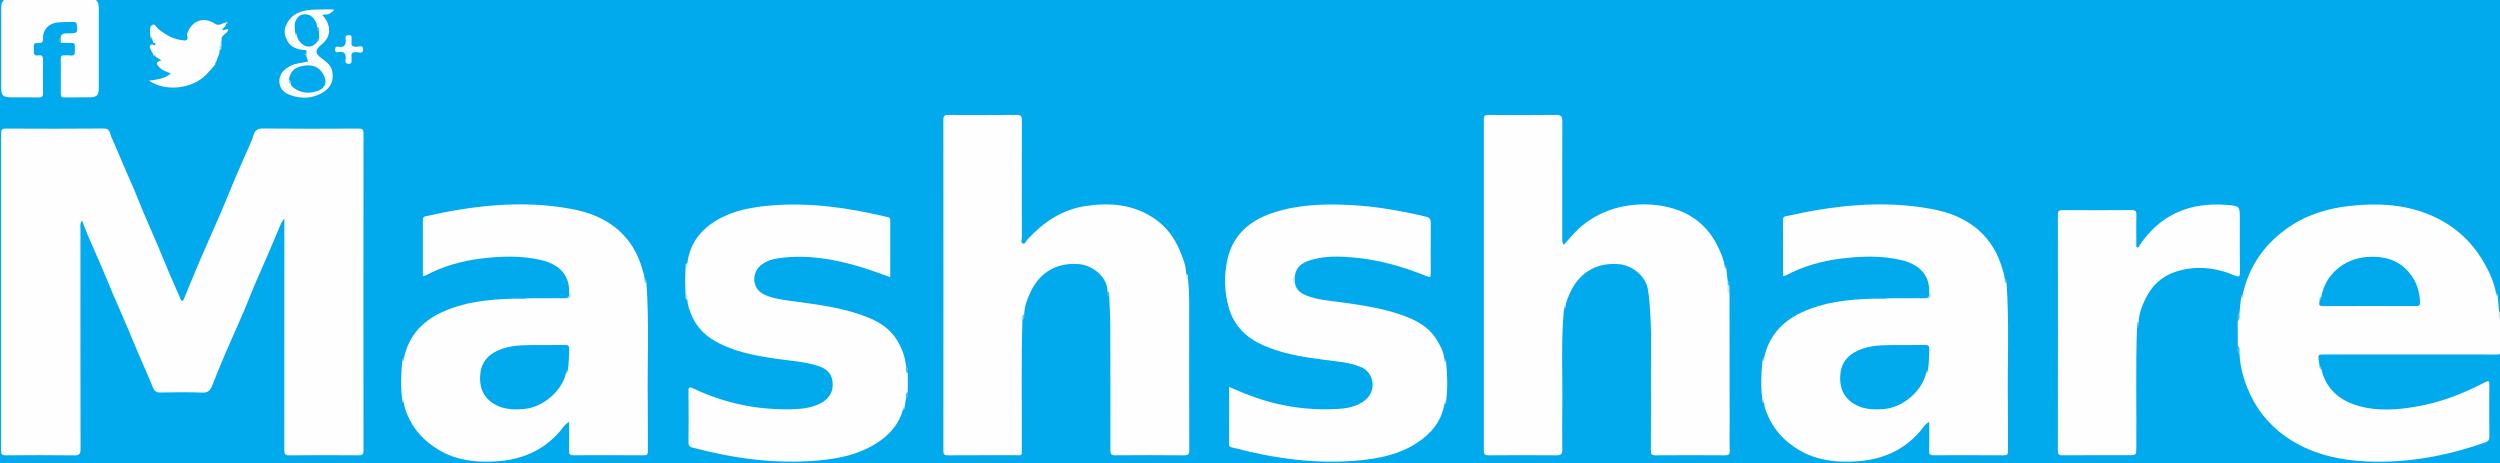
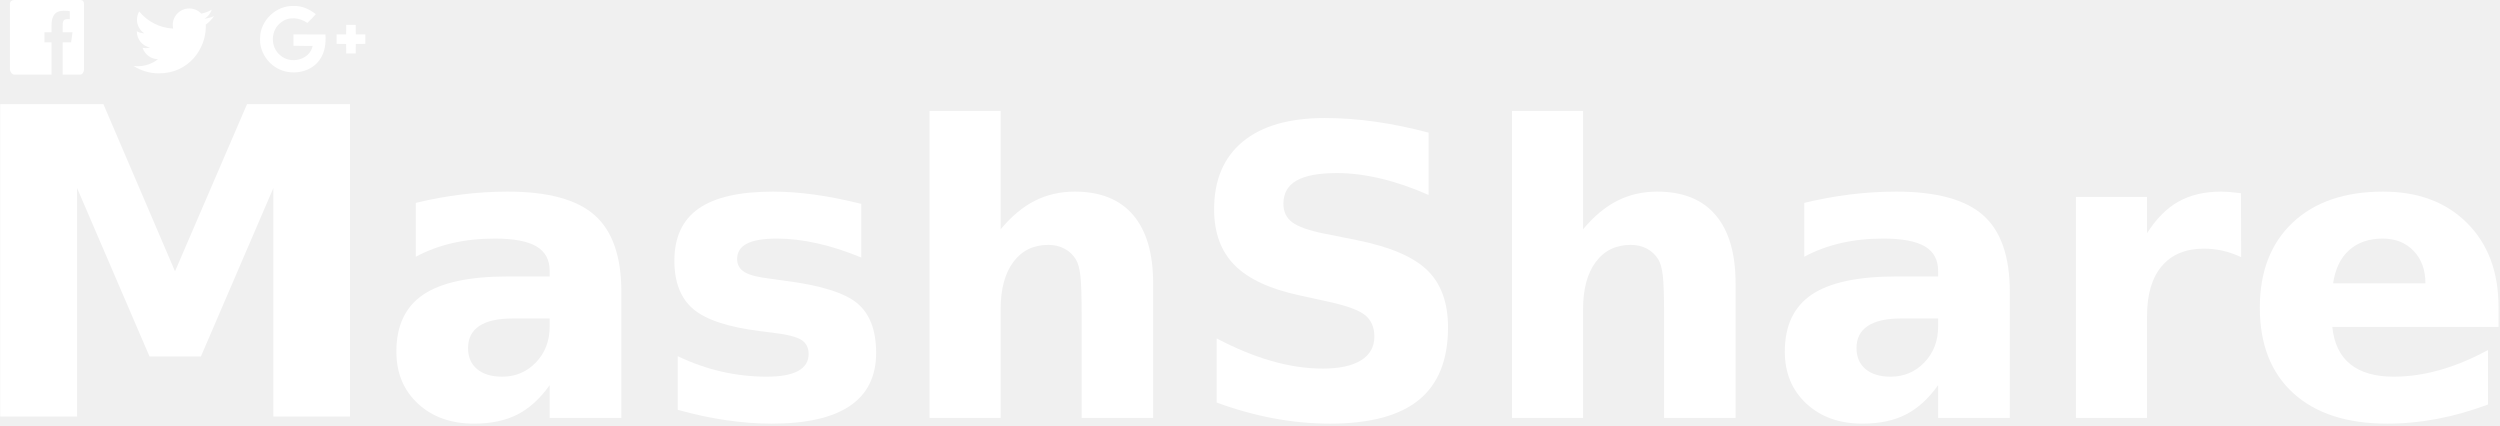
- <svg xmlns="http://www.w3.org/2000/svg" version="1.0" id="Ebene_1" x="0px" y="0px" width="809px" height="149.816px" viewBox="0 1 809 149.816" enable-background="new 0 1 809 149.816" xml:space="preserve">
-   <path fill="#00AAEC" d="M816.824,160.906c-276.218,0-552.439,0-828.662,0.017c-1.009,0-1.239-0.125-1.239-0.669  c0.025-55.787,0.025-111.574,0.025-167.36c276.625,0,553.249,0,829.875,0c0.255,0.252,0.127,0.524,0.127,0.786  c0.007,55.483,0.007,110.963,0,166.442C816.951,160.383,817.079,160.656,816.824,160.906z" />
-   <path fill="#FEFEFE" d="M26.557,72.356c-0.763,0.963-0.522,1.718-0.522,2.417c-0.016,23.827-0.032,47.654,0.033,71.481  c0.008,1.757-0.474,2.119-2.152,2.103c-7.353-0.104-14.707-0.072-22.069-0.016c-1.196,0.008-1.493-0.312-1.493-1.501  c0.032-34.239,0.032-68.479,0-102.718c0-1.188,0.305-1.52,1.501-1.511c10.581,0.04,21.162,0.08,31.75-0.022  c2.071-0.024,1.935,1.638,2.384,2.633c2.087,4.606,3.934,9.32,6.029,13.929c1.605,3.518,2.946,7.153,4.456,10.709  c1.525,3.604,3.123,7.169,4.656,10.773c1.172,2.735,2.264,5.507,3.428,8.253c1.268,2.979,2.593,5.938,3.877,8.911  c0.112,0.265,0.168,0.554,0.521,0.554s0.409-0.281,0.522-0.554c1.798-4.345,3.572-8.694,5.427-13.016  c2.199-5.112,4.496-10.171,6.695-15.285c1.533-3.548,2.93-7.159,4.448-10.717c1.509-3.541,3.099-7.048,4.64-10.581  c0.458-1.065,0.947-2.127,1.269-3.243c0.465-1.638,1.26-2.393,3.155-2.367c10.3,0.104,20.6,0.07,30.9,0.022  c1.244-0.008,1.622,0.281,1.622,1.582c-0.04,34.185-0.04,68.366-0.008,102.549c0,1.252-0.297,1.613-1.581,1.6  c-7.466-0.064-14.94-0.072-22.414,0.008c-1.39,0.008-1.646-0.434-1.638-1.709c0.032-24.173,0.024-48.337,0.024-72.501  c0-0.675,0-1.341,0-2.328c-0.979,0.931-1.252,1.951-1.629,2.826c-2.32,5.481-4.616,10.98-7.056,16.417  c-1.606,3.572-2.955,7.265-4.496,10.859c-1.863,4.346-3.846,8.621-5.708,12.967c-1.541,3.597-3.002,7.225-4.448,10.868  c-0.594,1.503-1.268,2.394-3.211,2.306c-4.52-0.2-9.056-0.104-13.576-0.04c-1.34,0.022-1.95-0.465-2.448-1.71  c-1.493-3.727-3.179-7.385-4.761-11.078c-1.172-2.746-2.271-5.516-3.444-8.261c-1.542-3.604-3.123-7.187-4.664-10.782  c-1.148-2.689-2.232-5.41-3.388-8.102c-1.589-3.691-3.235-7.36-4.816-11.055C27.745,75.567,27.216,74.066,26.557,72.356z" />
-   <path fill="#FEFEFE" d="M330.859,104.525c-0.436,13.855-0.104,27.721-0.209,41.584c-0.018,2.594,0.217,2.192-2.119,2.2  c-7.25,0.017-14.491-0.024-21.732,0.032c-1.154,0.008-1.534-0.248-1.534-1.479c0.033-35.709,0.033-71.417-0.008-107.126  c0-1.355,0.467-1.549,1.654-1.542c7.354,0.048,14.715,0.058,22.069-0.008c1.34-0.008,1.702,0.369,1.702,1.693  c-0.05,12.621-0.041,25.238-0.01,37.859c0,0.725-0.488,1.814,0.396,2.111c0.586,0.2,0.996-0.883,1.453-1.381  c5.122-5.588,11.157-9.658,18.761-10.798c7.932-1.188,15.639-0.578,22.495,4.207c3.677,2.561,6.246,6.005,7.963,10.123  c1.004,2.417,2.032,4.824,2.096,7.499c0.481,0.497,0.121,1.274,0.595,1.766c0.328,2.874,0.394,5.749,0.394,8.639  c-0.016,15.552-0.024,31.108,0.022,46.659c0.01,1.39-0.297,1.797-1.731,1.781c-7.41-0.08-14.82-0.072-22.23-0.008  c-1.3,0.016-1.571-0.361-1.563-1.6c0.022-13.52,0.008-27.038-0.04-40.549c-0.017-3.051-0.208-6.102-0.321-9.145  c-0.474-0.507-0.12-1.276-0.594-1.782c0.072-4.407-4.608-8.397-9.192-8.79c-7.03-0.594-12.61,2.504-15.663,8.959  c-1.1,2.336-2.021,4.68-2.077,7.289C331.003,103.247,331.34,104.019,330.859,104.525z" />
-   <path fill="#FEFEFE" d="M558.629,87.931c0.152,1.324,0.307,2.656,0.458,3.99c0.297,0.377,0.281,0.826,0.289,1.273  c0.104,0.939-0.258,1.938,0.289,2.834c0.016,13.979,0.031,27.953,0.048,41.933c0,2.938-0.073,5.884,0.032,8.821  c0.056,1.332-0.401,1.564-1.613,1.559c-7.475-0.059-14.938-0.059-22.414,0c-1.181,0.008-1.51-0.289-1.502-1.493  c0.049-8.831,0.031-17.653,0.023-26.484c-0.008-5.489,0.186-10.987-0.137-16.457c-0.191-3.18-0.312-6.405-0.906-9.554  c-0.754-4.006-4.994-7.521-9.337-7.875c-7.658-0.635-13.312,3.115-16.146,10.1c-0.418,1.035-0.906,2.022-1.012,3.146  c-0.298,0.32-0.346,0.762-0.586,1.107c-1.028,10.557-0.41,21.146-0.555,31.719c-0.063,4.641-0.049,9.288,0.008,13.928  c0.016,1.373-0.377,1.879-1.838,1.863c-7.354-0.064-14.707-0.059-22.068,0c-1.196,0.008-1.502-0.322-1.502-1.51  c0.031-35.717,0.031-71.426,0-107.143c0-1.213,0.354-1.501,1.525-1.494c7.297,0.048,14.604,0.072,21.898-0.008  c1.646-0.022,1.99,0.594,1.982,2.087c-0.04,12.564-0.023,25.128-0.018,37.692c0,0.602-0.159,1.229,0.467,2.304  c1.733-1.887,3.234-3.805,5.01-5.411c11.104-10.035,27.457-9.096,35.918-4.014c4.054,2.432,7.008,5.796,9.016,10.059  c0.892,1.903,1.789,3.798,2.087,5.917C558.341,87.136,558.39,87.585,558.629,87.931z" />
-   <path fill="#FEFEFE" d="M570.88,116.702c1.519-6.901,5.74-11.592,12.02-14.555c7.312-3.441,15.154-4.246,23.096-4.487  c1.188-0.04,2.377,0,3.564,0c4.464-0.271,8.92-0.048,13.383-0.118c1.719-0.024,1.791-0.131,1.355-1.889  c0.227-6.223-3.91-9.271-9.016-10.482c-6.357-1.512-12.781-1.285-19.203-0.529c-6.414,0.754-12.547,2.488-18.279,5.53  c-0.191,0.097-0.439,0.081-0.826,0.137c0-3.548,0-7.032,0.01-10.524c0-2.487,0.008-4.978-0.019-7.466  c0-0.675,0.072-1.155,0.899-1.341c15.542-3.484,31.188-5.291,47.036-2.393c5.827,1.06,11.295,3.123,15.782,7.265  c3.402,3.155,5.668,6.944,7.041,11.36c0.407,1.332,0.875,2.633,1.012,4.021c0.385,0.402,0.208,1.035,0.586,1.438  c0.924,12.939,0.249,25.891,0.434,38.832c0.072,5.145-0.008,10.299,0.024,15.443c0.008,0.939-0.112,1.404-1.253,1.396  c-7.635-0.059-15.271-0.04-22.904-0.018c-1.012,0.01-1.381-0.279-1.354-1.35c0.071-3.098,0.03-6.197,0.03-9.457  c-1.43,0.748-2.08,2.023-2.93,3.021c-5.275,6.115-12.051,9.104-19.942,9.703c-6.839,0.521-13.519-0.104-19.569-3.797  c-4.505-2.762-7.934-6.423-9.964-11.375c-0.498-1.205-0.933-2.377-1.044-3.662c-0.227-0.353-0.28-0.794-0.562-1.123  c-0.539-4.148-0.396-8.309,0.031-12.459C570.534,117.466,570.591,117.032,570.88,116.702z" />
-   <path fill="#FEFEFE" d="M209.187,92.667c0.932,12.939,0.257,25.891,0.434,38.832c0.072,5.145,0,10.299,0.032,15.443  c0.008,0.939-0.112,1.404-1.26,1.396c-7.636-0.059-15.271-0.04-22.904-0.018c-1.004,0.01-1.373-0.279-1.349-1.35  c0.07-3.098,0.022-6.197,0.022-9.457c-1.421,0.748-2.079,2.023-2.93,3.02c-5.274,6.117-12.05,9.104-19.942,9.705  c-6.839,0.521-13.511-0.104-19.564-3.797c-4.512-2.762-7.939-6.423-9.971-11.375c-0.498-1.205-0.923-2.377-1.043-3.662  c-0.217-0.353-0.281-0.794-0.562-1.123c-0.538-4.148-0.394-8.309,0.032-12.459c0.225-0.359,0.281-0.795,0.57-1.125  c1.509-6.901,5.74-11.592,12.018-14.555c7.313-3.443,15.157-4.246,23.096-4.487c1.188-0.04,2.376,0,3.565,0  c4.454-0.271,8.918-0.048,13.375-0.118c1.718-0.024,1.798-0.131,1.354-1.889c0.225-6.223-3.91-9.271-9.016-10.482  c-6.358-1.512-12.78-1.285-19.203-0.529c-6.415,0.754-12.548,2.488-18.28,5.53c-0.185,0.097-0.434,0.081-0.819,0.137  c0-3.548,0-7.032,0-10.524c0-2.487,0.008-4.978-0.008-7.466c-0.008-0.675,0.072-1.156,0.899-1.341  c15.542-3.484,31.188-5.291,47.028-2.393c5.827,1.06,11.303,3.123,15.781,7.265c3.404,3.155,5.668,6.944,7.041,11.36  c0.417,1.332,0.883,2.633,1.012,4.021C208.994,91.632,208.817,92.265,209.187,92.667z" />
-   <path fill="#FEFEFE" d="M809.271,104.525c0.023,3.275-0.018,6.551,0.082,9.826c0.029,1.164-0.379,1.389-1.438,1.381  c-5.596-0.049-11.188-0.021-16.786-0.021c-12.949,0-25.891,0-38.832,0c-2.229,0-2.224,0-1.895,2.207  c0.081,0.497,0.137,1.004,0.201,1.51c0.297,0.312,0.336,0.762,0.586,1.099c1.582,6.423,5.924,10.103,12.051,11.833  c6.285,1.791,12.65,1.262,18.986,0.153c7.754-1.351,15.004-4.206,21.945-7.836c1.253-0.649,1.381-0.329,1.373,0.844  c-0.031,5.604-0.041,11.198,0.018,16.802c0.008,1.021-0.346,1.486-1.275,1.814c-12.404,4.397-25.145,6.76-38.342,6.182  c-8.534-0.377-16.73-2.109-24.164-6.631c-6.014-3.653-10.582-8.646-13.576-14.964c-1.935-4.078-3.243-8.421-3.492-12.997  c-0.617-0.852,0.024-1.968-0.562-2.826c-0.009-2.666-0.023-5.339-0.031-8.004c0.65-0.836-0.024-1.943,0.578-2.785  c0.16-1.559,0.321-3.105,0.479-4.654c0.229-0.361,0.274-0.806,0.57-1.125c1.904-8.801,6.641-15.783,13.833-21.081  c6.062-4.464,13.013-6.712,20.433-7.57c8.669-1.012,17.234-0.714,25.479,2.521c7.778,3.061,13.833,8.156,18.095,15.392  c1.863,3.163,3.396,6.431,4.078,10.06c0.289,0.32,0.33,0.763,0.578,1.107c0.152,1.652,0.298,3.308,0.449,4.97  C809.319,102.566,808.653,103.681,809.271,104.525z" />
-   <path fill="#FEFEFE" d="M467.953,118.148c0.401,4.158,0.569,8.316,0.024,12.484c-0.282,0.318-0.348,0.762-0.562,1.115  c-0.971,5.617-4.295,9.575-8.919,12.596c-5.62,3.66-11.987,5.01-18.521,5.628c-13.905,1.314-27.506-0.538-40.929-4.104  c-0.562-0.145-1.355-0.07-1.349-1.141c0.048-6.101,0.022-12.201,0.022-18.504c1.8,0.754,3.43,1.453,5.082,2.119  c9.288,3.757,18.946,5.46,28.949,5.05c3.612-0.144,7.209-0.562,10.139-3.019c3.679-3.066,2.777-8.943-1.651-10.671  c-3.829-1.501-7.916-1.772-11.938-2.296c-6.663-0.865-13.286-1.895-19.509-4.654c-5.555-2.48-9.479-6.264-11.189-12.322  c-1.47-5.203-1.519-10.485-0.395-15.543c1.727-7.755,7.137-12.518,14.604-14.996c8.193-2.714,16.647-2.986,25.149-2.553  c8.253,0.426,16.369,1.861,24.413,3.757c1.365,0.321,1.646,0.875,1.63,2.149c-0.063,5.202-0.022,10.412-0.022,15.614  c0,2.039-0.008,2.058-1.83,1.325c-7.562-3.051-15.357-5.211-23.517-5.893c-4.229-0.354-8.491-0.457-12.644,0.634  c-2.812,0.739-5.459,1.847-5.949,5.29c-0.398,0.803-0.425,1.613,0.018,2.417c0.33,2.224,1.928,3.292,3.798,4.038  c3.331,1.332,6.896,1.563,10.404,2.055c6.813,0.947,13.64,1.863,20.164,4.151c4.36,1.522,8.446,3.499,11.129,7.521  c1.354,2.039,2.513,4.166,2.824,6.64C467.664,117.361,467.712,117.811,467.953,118.148z" />
-   <path fill="#FEFEFE" d="M222.44,86.1c0.803-6.519,4.479-11.022,10.025-14.145c5.323-2.986,11.191-3.99,17.174-4.479  c12.588-1.036,24.901,0.771,37.097,3.661c0.634,0.152,1.365,0.121,1.355,1.14c-0.022,6.103-0.008,12.194-0.008,18.417  c-3.292-1.141-6.374-2.345-9.537-3.292c-8.443-2.536-17.025-4.054-25.89-2.938c-2.457,0.305-4.849,0.867-6.76,2.666  c-2.689,2.52-2.48,7.23,1.228,9.088c2.778,1.389,5.812,1.75,8.831,2.166c8.196,1.141,16.45,2.049,24.261,5.064  c4.126,1.605,7.771,3.808,10.132,7.739c1.533,2.562,2.546,5.269,2.825,8.245c0.586,0.714-0.016,1.726,0.596,2.44  c-0.01,1.998-0.018,3.987-0.018,5.987c-0.521,0.617-0.048,1.51-0.586,2.127c-0.136,0.893-0.271,1.789-0.417,2.684  c-0.297,0.305-0.321,0.762-0.61,1.076c-1.411,4.961-4.72,8.372-9,10.988c-5.569,3.419-11.793,4.672-18.175,5.26  c-13.849,1.273-27.392-0.611-40.767-4.119c-1.036-0.273-1.421-0.658-1.405-1.79c0.065-5.491,0.073-10.982,0-16.476  c-0.016-1.381,0.33-1.482,1.485-0.938c10.164,4.834,20.881,7.062,32.128,6.752c3.18-0.088,6.311-0.449,9.191-1.951  c2.954-1.549,4.264-4.006,3.767-7.289c-0.41-2.665-2.272-4.021-4.729-4.801c-4.456-1.422-9.104-1.638-13.672-2.312  c-6.808-1.012-13.559-2.229-19.636-5.729c-3.717-2.136-6.406-5.114-7.899-9.216c-0.48-1.332-0.923-2.609-0.986-4.016  c-0.476-0.506-0.12-1.275-0.578-1.781c-0.187-2.817-0.187-5.637-0.008-8.453C222.32,87.376,221.967,86.597,222.44,86.1z" />
-   <path fill="#FEFEFE" d="M691.524,107.23c-0.436,12.846-0.112,25.689-0.209,38.535c-0.018,2.544,0,2.544-2.633,2.544  c-7.072,0-14.146-0.024-21.221,0.024c-1.146,0.016-1.541-0.232-1.541-1.471c0.041-25.465,0.041-50.93,0.01-76.395  c-0.01-1.244,0.435-1.485,1.559-1.479c7.416,0.04,14.826,0.05,22.236-0.008c1.284-0.016,1.652,0.361,1.611,1.621  c-0.079,3.115-0.029,6.23-0.016,9.337c0.008,0.41-0.201,1.021,0.41,1.143c0.514,0.096,0.506-0.516,0.706-0.819  c6.743-9.931,16.278-13.864,28.018-12.965c4.368,0.329,4.358,0.399,4.358,4.761c0,5.66-0.039,11.319,0.031,16.979  c0.018,1.469-0.318,1.699-1.66,1.132c-6.229-2.649-12.652-3.339-19.163-1.229c-4.535,1.47-7.738,4.562-9.817,8.871  c-1.124,2.328-2.021,4.688-2.119,7.306c-0.28,0.387-0.271,0.837-0.271,1.285C691.813,106.716,691.741,106.997,691.524,107.23z" />
-   <path fill="#FEFEFE" d="M19.678,13.125c0.048-0.915,0.61-1.27,1.445-1.31c0.401-0.022,0.794-0.022,1.188-0.022  c2.762-0.019,2.818-0.104,2.537-2.804c-0.064-0.648-0.281-0.897-0.915-0.875c-1.919,0.05-3.838-0.062-5.756,0.219  c-2.4,0.359-4.359,2.312-4.247,4.961c0.049,1.212-0.225,1.758-1.565,1.638c-2.167-0.201-1.196,1.509-1.381,2.48  c-0.225,1.146,0.265,1.71,1.47,1.51c1.236-0.209,1.493,0.377,1.477,1.517c-0.072,3.508-0.064,7.016,0,10.525  c0.016,1.105-0.185,1.604-1.46,1.563c-2.995-0.089-5.998,0-8.992-0.031c-2.513-0.031-3.091-0.635-3.091-3.074  c-0.008-8.542-0.008-17.094,0-25.636c0-2.487,0.65-3.179,3.179-3.187c5.435-0.024,10.862-0.008,16.297-0.008  c2.994,0,5.997-0.018,8.991,0c2.36,0.017,3.107,0.771,3.107,3.091c0,8.663,0,17.316,0,25.971c0,2.031-0.618,2.777-2.593,2.826  c-2.882,0.072-5.772-0.008-8.662,0.04c-0.835,0.008-1.043-0.312-1.043-1.092c0.032-3.789,0.04-7.586,0-11.375  c-0.008-0.883,0.257-1.229,1.156-1.148c0.619,0.064,1.252-0.062,1.863,0.032c1.333,0.201,1.614-0.385,1.557-1.604  c-0.121-2.866,0.281-2.368-2.457-2.426c-0.683-0.017-1.356-0.048-2.031-0.062C19.308,14.29,19.34,13.712,19.678,13.125z" />
-   <path fill="#FEFEFE" d="M71.073,17.276c0.016,1.341-0.747,2.449-1.1,3.679c0.048,0.4-0.041,0.745-0.377,1.004  c-0.932,1.044-1.822,2.127-2.794,3.131c-4.535,4.694-13.222,5.708-18.593,2.007c2.569-0.361,5.025-0.57,7.064-2.304  c-1.22-0.516-2.504-0.875-3.46-1.783c-1.517-1.445-1.429-1.919,0.401-2.465c-0.65-0.409-1.292-0.819-1.935-1.229  c-0.257-0.056-0.49-0.145-0.602-0.417c-0.121-0.618-0.586-1.076-0.795-1.614c-0.241-0.634-0.995-1.558,0.354-1.98  c0.225-0.081,0.369-0.227,0.409-0.466c-0.12-0.337-0.241-0.676-0.361-1.013c-0.353-0.265-0.353-0.747-0.642-1.052  c-0.024-0.337-0.056-0.674-0.064-1.011c-0.008-0.996-0.257-2.24,0.762-2.73c0.875-0.425,1.26,0.827,1.838,1.303  c2.545,2.079,5.299,3.557,8.63,3.779c0.73-0.577-0.088-1.669,0.739-2.216c1.501-4.247,5.298-5.65,9.039-3.211  c1.277,0.835,2.104-0.104,3.139-0.281c0.361-0.104,0.45,0.064,0.394,0.387c-0.097,0.771-0.683,1.205-1.237,1.7  c0.715,0.716,1.357-0.48,2.047,0.112c-0.297,0.979-1.389,1.357-1.911,2.192v-0.009c-0.481,0.36-0.145,0.938-0.345,1.372  c-0.498,0.569-0.257,1.27-0.321,1.91C71.362,16.497,71.354,16.915,71.073,17.276z" />
-   <path fill="#FBFDFE" d="M99.155,17.887c0.185-0.723-0.273-0.65-0.771-0.699c-3.653-0.329-5.331-1.734-6.254-5.178  c-0.514-0.49-0.514-0.979,0.008-1.469c1.092-4.279,4.223-5.878,7.683-6.271c2.537-0.297,5.074-0.185,7.603-0.231  c0.626-0.018,0.851,0.096,0.337,0.642c-0.249,0.386-0.594,0.643-1.068,0.707c-0.674,0.514-1.533,0.104-2.376,0.48  c1.036,1.094,1.774,2.346,2.062,3.733c0.506,2.424-0.474,4.335-2.376,5.86c-2.28,1.847-1.975,2.955,0.208,4.504  c1.381,0.979,2.762,2.03,3.227,3.805c0.73,2.762-0.152,5.29-2.553,6.872c-3.564,2.368-7.434,2.488-11.295,1.003  c-1.871-0.722-3.251-2.256-3.195-4.471c0.072-2.361,1.573-3.798,3.548-4.833c1.774-0.939,3.79-0.955,5.748-1.438  c-0.186-0.586-0.361-1.106-0.53-1.63C98.842,18.817,98.842,18.352,99.155,17.887z" />
-   <path fill="#F7FCFE" d="M112.746,12.37c0.626-0.056,1.043,0.099,1.027,0.805c-0.016,0.514,0.056,1.025-0.008,1.523  c-0.177,1.188,0.418,1.351,1.445,1.445c0.803,0.072,2.368-0.867,2.296,0.939c-0.072,1.558-1.501,0.763-2.264,0.771  c-1.188,0-1.654,0.345-1.477,1.533c0.056,0.385-0.008,0.787,0.008,1.188c0.023,0.626-0.056,1.094-0.891,1.076  c-0.771-0.022-1.196-0.265-1.076-1.092c0.297-1.95-0.176-3.155-2.504-2.665c-0.626,0.128-0.891-0.225-0.883-0.883  c0.008-0.634,0.257-1.036,0.883-0.907c2.376,0.49,2.777-0.787,2.504-2.714C111.71,12.659,112.096,12.355,112.746,12.37z" />
-   <path fill="#C4EBFA" d="M624.298,95.654c0.69,0.273,0.684,0.854,0.529,1.412c-0.16,0.604-0.705,0.691-1.229,0.691  c-4.682-0.024-9.359-0.064-14.041-0.099c2.744-0.439,5.508-0.104,8.254-0.19c1.523-0.049,3.059-0.113,4.566,0.016  C623.841,97.613,624.499,97.147,624.298,95.654z" />
-   <path fill="#C4EBFA" d="M184.163,95.654c0.699,0.273,0.684,0.854,0.53,1.412c-0.161,0.604-0.699,0.691-1.22,0.691  c-4.682-0.024-9.361-0.064-14.041-0.099c2.735-0.439,5.497-0.104,8.252-0.19c1.517-0.049,3.051-0.113,4.566,0.016  C183.705,97.613,184.372,97.147,184.163,95.654z" />
-   <path fill="#00A8E9" d="M106.974,9.176c0.506,0.963,0.417,1.91,0.088,2.842C106.5,11.062,106.709,10.123,106.974,9.176z" />
-   <path fill="#C2EAFA" d="M559.665,96.031c-1.076-0.746-0.547-1.83-0.587-2.785c0.233-0.145,0.435-0.15,0.571,0.131  C559.657,94.257,559.657,95.14,559.665,96.031z" />
-   <path fill="#B9E7F9" d="M809.271,104.525c-1.067-0.755-0.569-1.83-0.578-2.802C809.729,102.478,809.206,103.561,809.271,104.525z" />
-   <path fill="#40BFF1" d="M724.696,102.109c-0.072,0.946,0.4,2.022-0.578,2.785C724.118,103.923,723.628,102.855,724.696,102.109z" />
-   <path fill="#00A8E9" d="M92.138,10.541c0,0.488,0,0.979-0.008,1.469c-0.089,0.136-0.201,0.393-0.281,0.377  c-0.675-0.088-0.442-0.658-0.426-1.028C91.44,10.975,91.159,10.156,92.138,10.541z" />
-   <path fill="#40BFF1" d="M724.149,112.898c0.979,0.787,0.475,1.863,0.562,2.826C723.636,114.961,724.103,113.885,724.149,112.898z" />
-   <path fill="#00A8E9" d="M60.548,11.897c-0.281,0.723,0.891,1.937-0.739,2.216C60.075,13.382,59.167,12.259,60.548,11.897z" />
-   <path fill="#3BBEF0" d="M293.77,121.873c-0.934-0.638-0.546-1.593-0.596-2.44C294.194,120.042,293.793,121.006,293.77,121.873z" />
-   <path fill="#BDE8FA" d="M419.062,92.635c-0.946-0.803-0.933-1.605-0.018-2.417C419.054,91.021,419.054,91.832,419.062,92.635z" />
-   <path fill="#00A8E9" d="M72.02,12.797c0.923,0.466,0.747,1.164,0.385,2.159c-0.554-0.812-0.289-1.525-0.385-2.167V12.797z" />
-   <path fill="#40BFF1" d="M293.167,129.99c0.073-0.747-0.361-1.622,0.586-2.127C293.826,128.64,294.099,129.484,293.167,129.99z" />
-   <path fill="#59C7F3" d="M330.859,104.525c0.016-0.658-0.361-1.438,0.568-1.799C331.518,103.417,331.661,104.115,330.859,104.525z" />
-   <path fill="#44C0F1" d="M19.678,13.125c0.024,0.568,0.048,1.141,0.072,1.718C18.77,14.306,18.834,13.736,19.678,13.125z" />
-   <path fill="#B5E6F9" d="M221.863,96.327c0.827,0.388,0.658,1.102,0.578,1.783C221.614,97.725,221.823,96.994,221.863,96.327z" />
-   <path fill="#DAF2FB" d="M71.065,15.919c-0.016-0.658-0.217-1.381,0.61-1.76c-0.008,0.562-0.016,1.125-0.024,1.68  C71.482,16.064,71.282,16.072,71.065,15.919z" />
-   <path fill="#40BFF1" d="M358.362,95.268c0.884,0.369,0.578,1.124,0.594,1.782C358.146,96.656,358.282,95.958,358.362,95.268z" />
-   <path fill="#BFE9FA" d="M384.431,91.27c-0.804-0.385-0.684-1.075-0.595-1.766C384.63,89.89,384.462,90.604,384.431,91.27z" />
-   <path fill="#00A8E9" d="M118.518,16.979c-0.008,0.227,0,0.506-0.265,0.538c-0.297,0.032-0.329-0.257-0.312-0.474  c0.008-0.152,0.081-0.395,0.185-0.436C118.43,16.489,118.47,16.762,118.518,16.979z" />
-   <path fill="#BFE9FA" d="M222.44,86.1c0.088,0.69,0.217,1.39-0.586,1.774C221.87,87.224,221.558,86.461,222.44,86.1z" />
-   <path fill="#3ABDF0" d="M99.155,17.887c0,0.466,0.008,0.923,0.008,1.389C98.344,18.817,98.271,18.36,99.155,17.887z" />
-   <path fill="#91DAF6" d="M71.065,15.919c0.201-0.024,0.393-0.05,0.586-0.08c0.064,0.586,0.193,1.188-0.578,1.437  C71.073,16.826,71.073,16.377,71.065,15.919z" />
-   <path fill="#3BBEF0" d="M559.649,93.374c-0.188-0.041-0.378-0.092-0.571-0.131c0-0.439,0-0.883,0.009-1.322  C559.777,92.209,559.745,92.779,559.649,93.374z" />
-   <path fill="#60CAF3" d="M649.321,92.667c-0.685-0.281-0.666-0.845-0.586-1.438C649.418,91.511,649.457,92.057,649.321,92.667z" />
-   <path fill="#60CAF3" d="M209.187,92.667c-0.684-0.281-0.658-0.845-0.586-1.438C209.283,91.511,209.323,92.057,209.187,92.667z" />
-   <path fill="#00A8E9" d="M69.596,21.956c0.032-0.369,0.064-0.738,0.377-1.005C70.984,21.716,69.9,21.692,69.596,21.956z" />
-   <path fill="#00A8E9" d="M106.693,5.387c0.361-0.241,0.715-0.474,1.068-0.707C107.721,5.387,107.399,5.676,106.693,5.387z" />
-   <path fill="#A0DFF7" d="M130.151,130.286c0.53,0.209,0.707,0.588,0.562,1.123C130.022,131.289,130.102,130.784,130.151,130.286z" />
-   <path fill="#6BCDF4" d="M751.188,120.524c-0.636-0.136-0.645-0.593-0.586-1.099C751.101,119.633,751.349,119.97,751.188,120.524z" />
-   <path fill="#65CCF3" d="M467.953,118.148c-0.683-0.111-0.618-0.607-0.57-1.105C467.905,117.241,468.097,117.611,467.953,118.148z" />
-   <path fill="#8FD9F6" d="M292.14,133.747c-0.128-0.549,0.146-0.868,0.61-1.076C292.854,133.2,292.694,133.585,292.14,133.747z" />
-   <path fill="#60CAF3" d="M570.88,116.702c0.049,0.498,0.128,1.006-0.562,1.125C570.173,117.281,570.357,116.911,570.88,116.702z" />
-   <path fill="#60CAF3" d="M130.753,116.702c0.04,0.498,0.128,1.006-0.57,1.125C130.038,117.281,130.231,116.911,130.753,116.702z" />
-   <path fill="#A0DFF7" d="M570.286,130.286c0.529,0.209,0.698,0.588,0.562,1.123C570.149,131.289,570.229,130.784,570.286,130.286z" />
-   <path fill="#A0DFF7" d="M467.415,131.747c-0.145-0.538,0.032-0.916,0.562-1.115C468.025,131.12,468.112,131.626,467.415,131.747z" />
-   <path fill="#35BCF0" d="M691.524,107.23c0-0.338,0-0.674,0-1.012c0.177-0.217,0.369-0.227,0.578-0.064  C692.183,106.659,692.03,107.038,691.524,107.23z" />
-   <path fill="#75D1F4" d="M692.103,106.154c-0.192,0.024-0.387,0.049-0.578,0.064c-0.023-0.475-0.16-1.003,0.562-1.102  C692.095,105.464,692.103,105.809,692.103,106.154z" />
-   <path fill="#9ADDF7" d="M506.118,100.831c-0.145-0.547,0.072-0.907,0.586-1.107C506.736,100.213,506.808,100.727,506.118,100.831z" />
-   <path fill="#60CAF3" d="M725.747,96.327c0.041,0.49,0.121,1.006-0.57,1.125C725.034,96.906,725.226,96.536,725.747,96.327z" />
-   <path fill="#6BCDF4" d="M808.243,96.753c-0.635-0.139-0.65-0.604-0.578-1.107C808.163,95.855,808.396,96.199,808.243,96.753z" />
-   <path fill="#60CAF3" d="M558.629,87.931c-0.675-0.113-0.634-0.611-0.578-1.108C558.573,87.015,558.757,87.392,558.629,87.931z" />
-   <path fill="#00A8E9" d="M49.646,14.836c0.321,0.062,0.787,0.185,0.619,0.528c-0.265,0.546-0.691,0.201-1.028-0.062  C49.373,15.149,49.509,14.995,49.646,14.836z" />
-   <path fill="#6ACDF4" d="M48.642,12.772c0.498,0.177,0.73,0.522,0.642,1.052C48.819,13.623,48.506,13.334,48.642,12.772z" />
-   <path fill="#00A8E9" d="M49.678,18.898c0.289,0.008,0.554,0.058,0.602,0.417C49.822,19.548,49.517,19.556,49.678,18.898z" />
-   <path fill="#93DAF6" d="M73.12,8.79c-0.129-0.13-0.265-0.259-0.394-0.387c0.289-0.271,0.634-0.642,0.915-0.088  C73.802,8.646,73.409,8.75,73.12,8.79z" />
-   <path fill="#00AAEC" d="M623.254,121.857c-1.269,5.478-7.241,11.071-13.872,11.528c-3.308,0.225-6.599,0.08-9.497-1.733  c-3.604-2.265-4.761-5.709-4.327-9.811c0.387-3.621,2.496-5.957,5.668-7.41c3.422-1.565,7.099-1.734,10.773-1.766  c3.629-0.041,7.25,0.048,10.869-0.041c1.27-0.032,1.494,0.44,1.445,1.558c-0.104,2.208-0.059,4.416-0.449,6.599  C623.567,121.086,623.543,121.543,623.254,121.857z" />
-   <path fill="#6FCFF4" d="M623.254,121.857c-0.12-0.537,0.129-0.875,0.61-1.076C623.978,121.32,623.8,121.689,623.254,121.857z" />
-   <path fill="#00AAEC" d="M183.127,121.857c-1.269,5.478-7.241,11.071-13.88,11.528c-3.299,0.225-6.591,0.08-9.489-1.733  c-3.613-2.265-4.761-5.709-4.328-9.811c0.378-3.621,2.489-5.957,5.66-7.41c3.42-1.565,7.104-1.734,10.781-1.766  c3.621-0.041,7.242,0.048,10.87-0.041c1.26-0.032,1.493,0.44,1.445,1.558c-0.104,2.208-0.058,4.416-0.458,6.599  C183.44,121.086,183.416,121.543,183.127,121.857z" />
-   <path fill="#6FCFF4" d="M183.127,121.857c-0.128-0.537,0.12-0.875,0.604-1.076C183.851,121.32,183.665,121.689,183.127,121.857z" />
-   <path fill="#00AAEC" d="M751.188,96.97c1.18-6.719,6.982-12.339,15.061-12.836c5.139-0.314,9.713,0.866,13.197,4.896  c2.4,2.785,3.563,6.076,3.686,9.754c0.032,0.965-0.289,1.27-1.252,1.262c-10.076-0.023-20.148-0.04-30.227,0.008  c-1.83,0-0.938-1.195-1.043-1.977C750.899,97.757,750.947,97.308,751.188,96.97z" />
-   <path fill="#6BCDF4" d="M751.188,96.97c0.15,0.546-0.08,0.896-0.578,1.105C750.538,97.564,750.554,97.107,751.188,96.97z" />
-   <path fill="#01AAEC" d="M93.487,26.685c0.53-2.649,1.791-3.861,4.536-4.367c3.002-0.546,5.098,0.273,6.479,2.529  c1.589,2.609,0.835,4.841-2.119,5.724c-2.577,0.771-5.074,0.522-7.346-1.146c-0.498-0.362-0.787-0.765-0.955-1.311  C93.672,27.721,93.856,27.087,93.487,26.685z" />
-   <path fill="#00AAEC" d="M95.526,11.721c-0.041-1.341-0.426-2.746,0.152-3.99c0.602-1.284,1.605-2.248,3.267-2.103  c1.71,0.145,2.642,1.234,3.348,2.607c0.225,0.436,0.233,0.974,0.337,1.461c0.401,0.396,0.208,1.036,0.604,1.431  c0.008,0.776,0.008,1.563,0.008,2.344c-0.297,0.297-0.305,0.771-0.626,1.052c-1.598,2.328-4.52,1.966-6.109-0.771  c-0.169-0.289-0.241-0.626-0.361-0.939C95.807,12.524,95.783,12.058,95.526,11.721z" />
-   <path fill="#3CBEF0" d="M103.233,11.127c-0.69-0.273-0.69-0.827-0.602-1.431C103.321,9.971,103.313,10.532,103.233,11.127z" />
-   <path fill="#8BD8F6" d="M93.487,26.685c0.61,0.305,0.659,0.843,0.594,1.429C93.367,27.85,93.342,27.303,93.487,26.685z" />
-   <path fill="#4EC4F2" d="M102.615,14.523c-0.072-0.521,0.12-0.883,0.626-1.052C103.386,14.032,103.104,14.338,102.615,14.523z" />
-   <path fill="#A3E0F7" d="M95.526,11.721c0.642,0.12,0.65,0.594,0.618,1.091C95.638,12.619,95.397,12.275,95.526,11.721z" />
+ <svg xmlns="http://www.w3.org/2000/svg" version="1.1" id="Layer_1" x="0px" y="0px" width="503.074px" height="85.62px" viewBox="0 0 503.074 85.62" enable-background="new 0 0 503.074 85.62" xml:space="preserve">
+   <rect x="-8.045" y="18.56" fill="none" width="90.804" height="74.356" />
+   <g enable-background="new    ">
+     <path fill="#FFFFFF" d="M0.041,20.956h20.766l14.409,33.643L49.71,20.956h20.724V83.82H55.008V37.841L40.429,71.736H30.088   L15.51,37.841V83.82H0.041V20.956z" />
+   </g>
+   <g>
+     <path fill="#FFFFFF" d="M43.059,3.248c-0.595,0.263-1.234,0.439-1.906,0.521c0.686-0.408,1.212-1.056,1.46-1.825   c-0.642,0.378-1.352,0.651-2.107,0.801c-0.605-0.642-1.468-1.042-2.423-1.042c-1.833,0-3.319,1.478-3.319,3.297   c0,0.261,0.03,0.51,0.086,0.753c-2.758-0.138-5.204-1.451-6.841-3.446c-0.286,0.487-0.449,1.055-0.449,1.657   c0,1.144,0.586,2.154,1.477,2.745c-0.544-0.017-1.056-0.166-1.503-0.413c-0.001,0.015-0.001,0.028-0.001,0.042   c0,1.598,1.144,2.93,2.663,3.233c-0.279,0.075-0.571,0.115-0.874,0.115c-0.214,0-0.422-0.021-0.625-0.059   c0.422,1.31,1.648,2.265,3.1,2.289c-1.136,0.886-2.567,1.413-4.122,1.413c-0.268,0-0.532-0.016-0.792-0.047   c1.469,0.937,3.212,1.481,5.088,1.481c6.105,0,9.443-5.025,9.443-9.383c0-0.141-0.004-0.284-0.009-0.425   C42.052,4.492,42.614,3.91,43.059,3.248z" />
+   </g>
+   <g>
+     <path fill="#FFFFFF" d="M52.343,7.55c0.058-3.446,3.246-6.463,6.713-6.348c1.661-0.076,3.223,0.642,4.496,1.65   c-0.543,0.614-1.105,1.205-1.706,1.757c-1.53-1.051-3.705-1.352-5.235-0.139c-2.188,1.505-2.288,5.055-0.184,6.674   c2.047,1.846,5.917,0.93,6.482-1.896c-1.283-0.02-2.568,0-3.85-0.041c-0.004-0.76-0.006-1.52-0.004-2.28   c2.144-0.007,4.287-0.01,6.433,0.005c0.129,1.789-0.109,3.691-1.214,5.171c-1.674,2.339-5.035,3.022-7.658,2.021   C53.985,13.127,52.121,10.366,52.343,7.55z" />
+     <path fill="#FFFFFF" d="M69.671,5.007c0.635,0,1.271,0,1.911,0c0.003,0.636,0.006,1.275,0.013,1.91   c0.64,0.006,1.283,0.006,1.922,0.012c0,0.633,0,1.269,0,1.9c-0.639,0.007-1.278,0.01-1.922,0.017   c-0.006,0.64-0.01,1.273-0.013,1.909c-0.64,0-1.276,0-1.915,0c-0.007-0.636-0.007-1.27-0.013-1.906   c-0.639-0.006-1.282-0.013-1.922-0.02c0-0.632,0-1.265,0-1.9c0.64-0.006,1.279-0.009,1.922-0.012   C69.658,6.279,69.664,5.643,69.671,5.007z" />
+   </g>
+   <path fill="#FFFFFF" d="M16.173,0H2.876C2.42,0,2,0.289,2,0.741v13.211c0,0.452,0.42,1.059,0.876,1.059h7.495V8.52H8.942V6.491  h1.429V5.128c0-1.92,0.695-2.964,2.417-2.964c0.825,0,1.257,0.063,1.257,0.089v1.602h-0.562c-0.937,0-0.867,0.846-0.867,1.495v1.142  h1.981L14.307,8.52h-1.69v6.491h3.556c0.455,0,0.731-0.606,0.731-1.059V0.741C16.904,0.289,16.628,0,16.173,0z" />
+   <g>
+     <path fill="#FFFFFF" d="M125.035,58.728v25.369H110.61v-6.591c-1.918,2.7-4.076,4.665-6.473,5.896   c-2.398,1.23-5.315,1.846-8.751,1.846c-4.635,0-8.398-1.343-11.289-4.029c-2.891-2.687-4.335-6.174-4.335-10.462   c0-5.214,1.804-9.038,5.415-11.474c3.609-2.435,9.277-3.652,17.002-3.652h8.432V54.52c0-2.25-0.893-3.897-2.677-4.943   c-1.785-1.045-4.569-1.568-8.352-1.568c-3.064,0-5.914,0.305-8.551,0.913c-2.637,0.609-5.089,1.522-7.353,2.739V40.822   c3.063-0.741,6.14-1.304,9.23-1.688s6.18-0.576,9.271-0.576c8.072,0,13.899,1.582,17.482,4.745S125.035,51.607,125.035,58.728z    M103.177,64.087c-2.984,0-5.229,0.503-6.733,1.509c-1.505,1.006-2.258,2.488-2.258,4.446c0,1.801,0.605,3.21,1.818,4.229   c1.212,1.02,2.897,1.528,5.055,1.528c2.69,0,4.955-0.959,6.793-2.878c1.838-1.919,2.757-4.321,2.757-7.206v-1.628H103.177z" />
+     <path fill="#FFFFFF" d="M173.307,41.021v10.799c-3.064-1.271-6.021-2.224-8.871-2.858c-2.851-0.636-5.542-0.953-8.072-0.953   c-2.717,0-4.735,0.338-6.054,1.013c-1.318,0.675-1.978,1.714-1.978,3.116c0,1.139,0.5,2.012,1.499,2.62   c0.999,0.609,2.791,1.06,5.375,1.351l2.518,0.357c7.326,0.927,12.254,2.448,14.785,4.565c2.531,2.117,3.796,5.438,3.796,9.965   c0,4.738-1.758,8.298-5.275,10.68s-8.765,3.573-15.744,3.573c-2.957,0-6.014-0.232-9.171-0.694c-3.157-0.463-6.4-1.158-9.73-2.085   V71.67c2.85,1.377,5.774,2.409,8.771,3.097c2.997,0.688,6.041,1.032,9.131,1.032c2.797,0,4.901-0.383,6.313-1.151   c1.412-0.768,2.118-1.905,2.118-3.414c0-1.271-0.486-2.217-1.458-2.839c-0.973-0.621-2.911-1.104-5.814-1.449l-2.517-0.317   c-6.368-0.794-10.829-2.263-13.387-4.407c-2.557-2.144-3.836-5.399-3.836-9.767c0-4.71,1.625-8.204,4.875-10.48   c3.25-2.276,8.231-3.415,14.945-3.415c2.637,0,5.408,0.199,8.312,0.596C166.739,39.552,169.896,40.174,173.307,41.021z" />
+     <path fill="#FFFFFF" d="M232.047,57.021v27.076h-14.386v-4.407V63.452c0-3.891-0.086-6.564-0.259-8.02   c-0.174-1.456-0.474-2.527-0.899-3.216c-0.56-0.927-1.318-1.648-2.278-2.164c-0.959-0.517-2.051-0.774-3.276-0.774   c-2.984,0-5.329,1.146-7.033,3.435c-1.705,2.289-2.557,5.459-2.557,9.508v21.876h-14.306V22.321h14.306v23.82   c2.158-2.593,4.449-4.506,6.873-5.736c2.424-1.23,5.101-1.847,8.032-1.847c5.168,0,9.091,1.575,11.768,4.725   C230.708,46.434,232.047,51.013,232.047,57.021z" />
+     <path fill="#FFFFFF" d="M287.471,26.688v12.546c-3.276-1.456-6.474-2.555-9.59-3.296c-3.117-0.74-6.061-1.111-8.832-1.111   c-3.676,0-6.394,0.503-8.151,1.509c-1.758,1.006-2.638,2.567-2.638,4.685c0,1.588,0.593,2.825,1.778,3.712   c1.185,0.888,3.337,1.647,6.454,2.283l6.553,1.31c6.633,1.324,11.349,3.335,14.146,6.035c2.797,2.699,4.195,6.538,4.195,11.514   c0,6.537-1.951,11.4-5.854,14.59c-3.903,3.189-9.864,4.784-17.882,4.784c-3.783,0-7.579-0.357-11.389-1.072   c-3.81-0.714-7.619-1.772-11.428-3.176V68.097c3.809,2.012,7.492,3.527,11.049,4.546c3.557,1.02,6.986,1.528,10.29,1.528   c3.357,0,5.927-0.556,7.712-1.667c1.784-1.111,2.677-2.7,2.677-4.765c0-1.852-0.605-3.281-1.817-4.287   c-1.213-1.006-3.63-1.906-7.253-2.7l-5.954-1.31c-5.968-1.271-10.33-3.296-13.087-6.074c-2.757-2.779-4.136-6.524-4.136-11.236   c0-5.901,1.918-10.441,5.754-13.617c3.836-3.176,9.351-4.765,16.543-4.765c3.277,0,6.647,0.245,10.11,0.734   C280.185,24.975,283.768,25.709,287.471,26.688z" />
+     <path fill="#FFFFFF" d="M349.249,57.021v27.076h-14.385v-4.407V63.452c0-3.891-0.087-6.564-0.26-8.02   c-0.174-1.456-0.474-2.527-0.899-3.216c-0.56-0.927-1.318-1.648-2.277-2.164c-0.959-0.517-2.052-0.774-3.277-0.774   c-2.983,0-5.328,1.146-7.032,3.435c-1.705,2.289-2.558,5.459-2.558,9.508v21.876h-14.306V22.321h14.306v23.82   c2.158-2.593,4.448-4.506,6.873-5.736c2.424-1.23,5.101-1.847,8.032-1.847c5.168,0,9.091,1.575,11.768,4.725   C347.911,46.434,349.249,51.013,349.249,57.021z" />
+     <path fill="#FFFFFF" d="M404.433,58.728v25.369h-14.426v-6.591c-1.918,2.7-4.076,4.665-6.474,5.896   c-2.397,1.23-5.314,1.846-8.751,1.846c-4.636,0-8.398-1.343-11.288-4.029c-2.892-2.687-4.336-6.174-4.336-10.462   c0-5.214,1.805-9.038,5.414-11.474c3.609-2.435,9.277-3.652,17.003-3.652h8.432V54.52c0-2.25-0.893-3.897-2.677-4.943   c-1.785-1.045-4.569-1.568-8.352-1.568c-3.064,0-5.914,0.305-8.552,0.913c-2.638,0.609-5.089,1.522-7.353,2.739V40.822   c3.063-0.741,6.14-1.304,9.23-1.688c3.09-0.384,6.18-0.576,9.271-0.576c8.072,0,13.899,1.582,17.482,4.745   S404.433,51.607,404.433,58.728z M382.575,64.087c-2.983,0-5.229,0.503-6.733,1.509s-2.258,2.488-2.258,4.446   c0,1.801,0.606,3.21,1.818,4.229c1.212,1.02,2.897,1.528,5.056,1.528c2.689,0,4.954-0.959,6.793-2.878   c1.838-1.919,2.757-4.321,2.757-7.206v-1.628H382.575z" />
+     <path fill="#FFFFFF" d="M450.986,51.74c-1.252-0.582-2.497-1.013-3.736-1.291c-1.238-0.277-2.484-0.416-3.735-0.416   c-3.677,0-6.508,1.171-8.492,3.513c-1.984,2.343-2.977,5.697-2.977,10.064v20.486H417.74V39.631h14.306v7.306   c1.838-2.912,3.949-5.036,6.334-6.372c2.384-1.337,5.24-2.006,8.571-2.006c0.479,0,0.999,0.021,1.558,0.06   c0.56,0.04,1.372,0.126,2.438,0.259L450.986,51.74z" />
+     <path fill="#FFFFFF" d="M502.774,61.745v4.049h-33.446c0.346,3.335,1.559,5.837,3.637,7.504s4.981,2.501,8.711,2.501   c3.01,0,6.094-0.442,9.251-1.33c3.156-0.886,6.399-2.229,9.729-4.029v10.958c-3.383,1.27-6.767,2.229-10.149,2.878   c-3.384,0.648-6.767,0.973-10.149,0.973c-8.099,0-14.393-2.045-18.881-6.134c-4.489-4.09-6.733-9.826-6.733-17.211   c0-7.252,2.204-12.955,6.613-17.111c4.408-4.155,10.476-6.233,18.201-6.233c7.033,0,12.661,2.104,16.884,6.313   C500.663,49.08,502.774,54.704,502.774,61.745z M488.069,57.021c0-2.7-0.793-4.877-2.378-6.531   c-1.585-1.653-3.656-2.481-6.213-2.481c-2.771,0-5.022,0.774-6.754,2.322c-1.731,1.549-2.811,3.779-3.236,6.69H488.069z" />
+   </g>
</svg>
